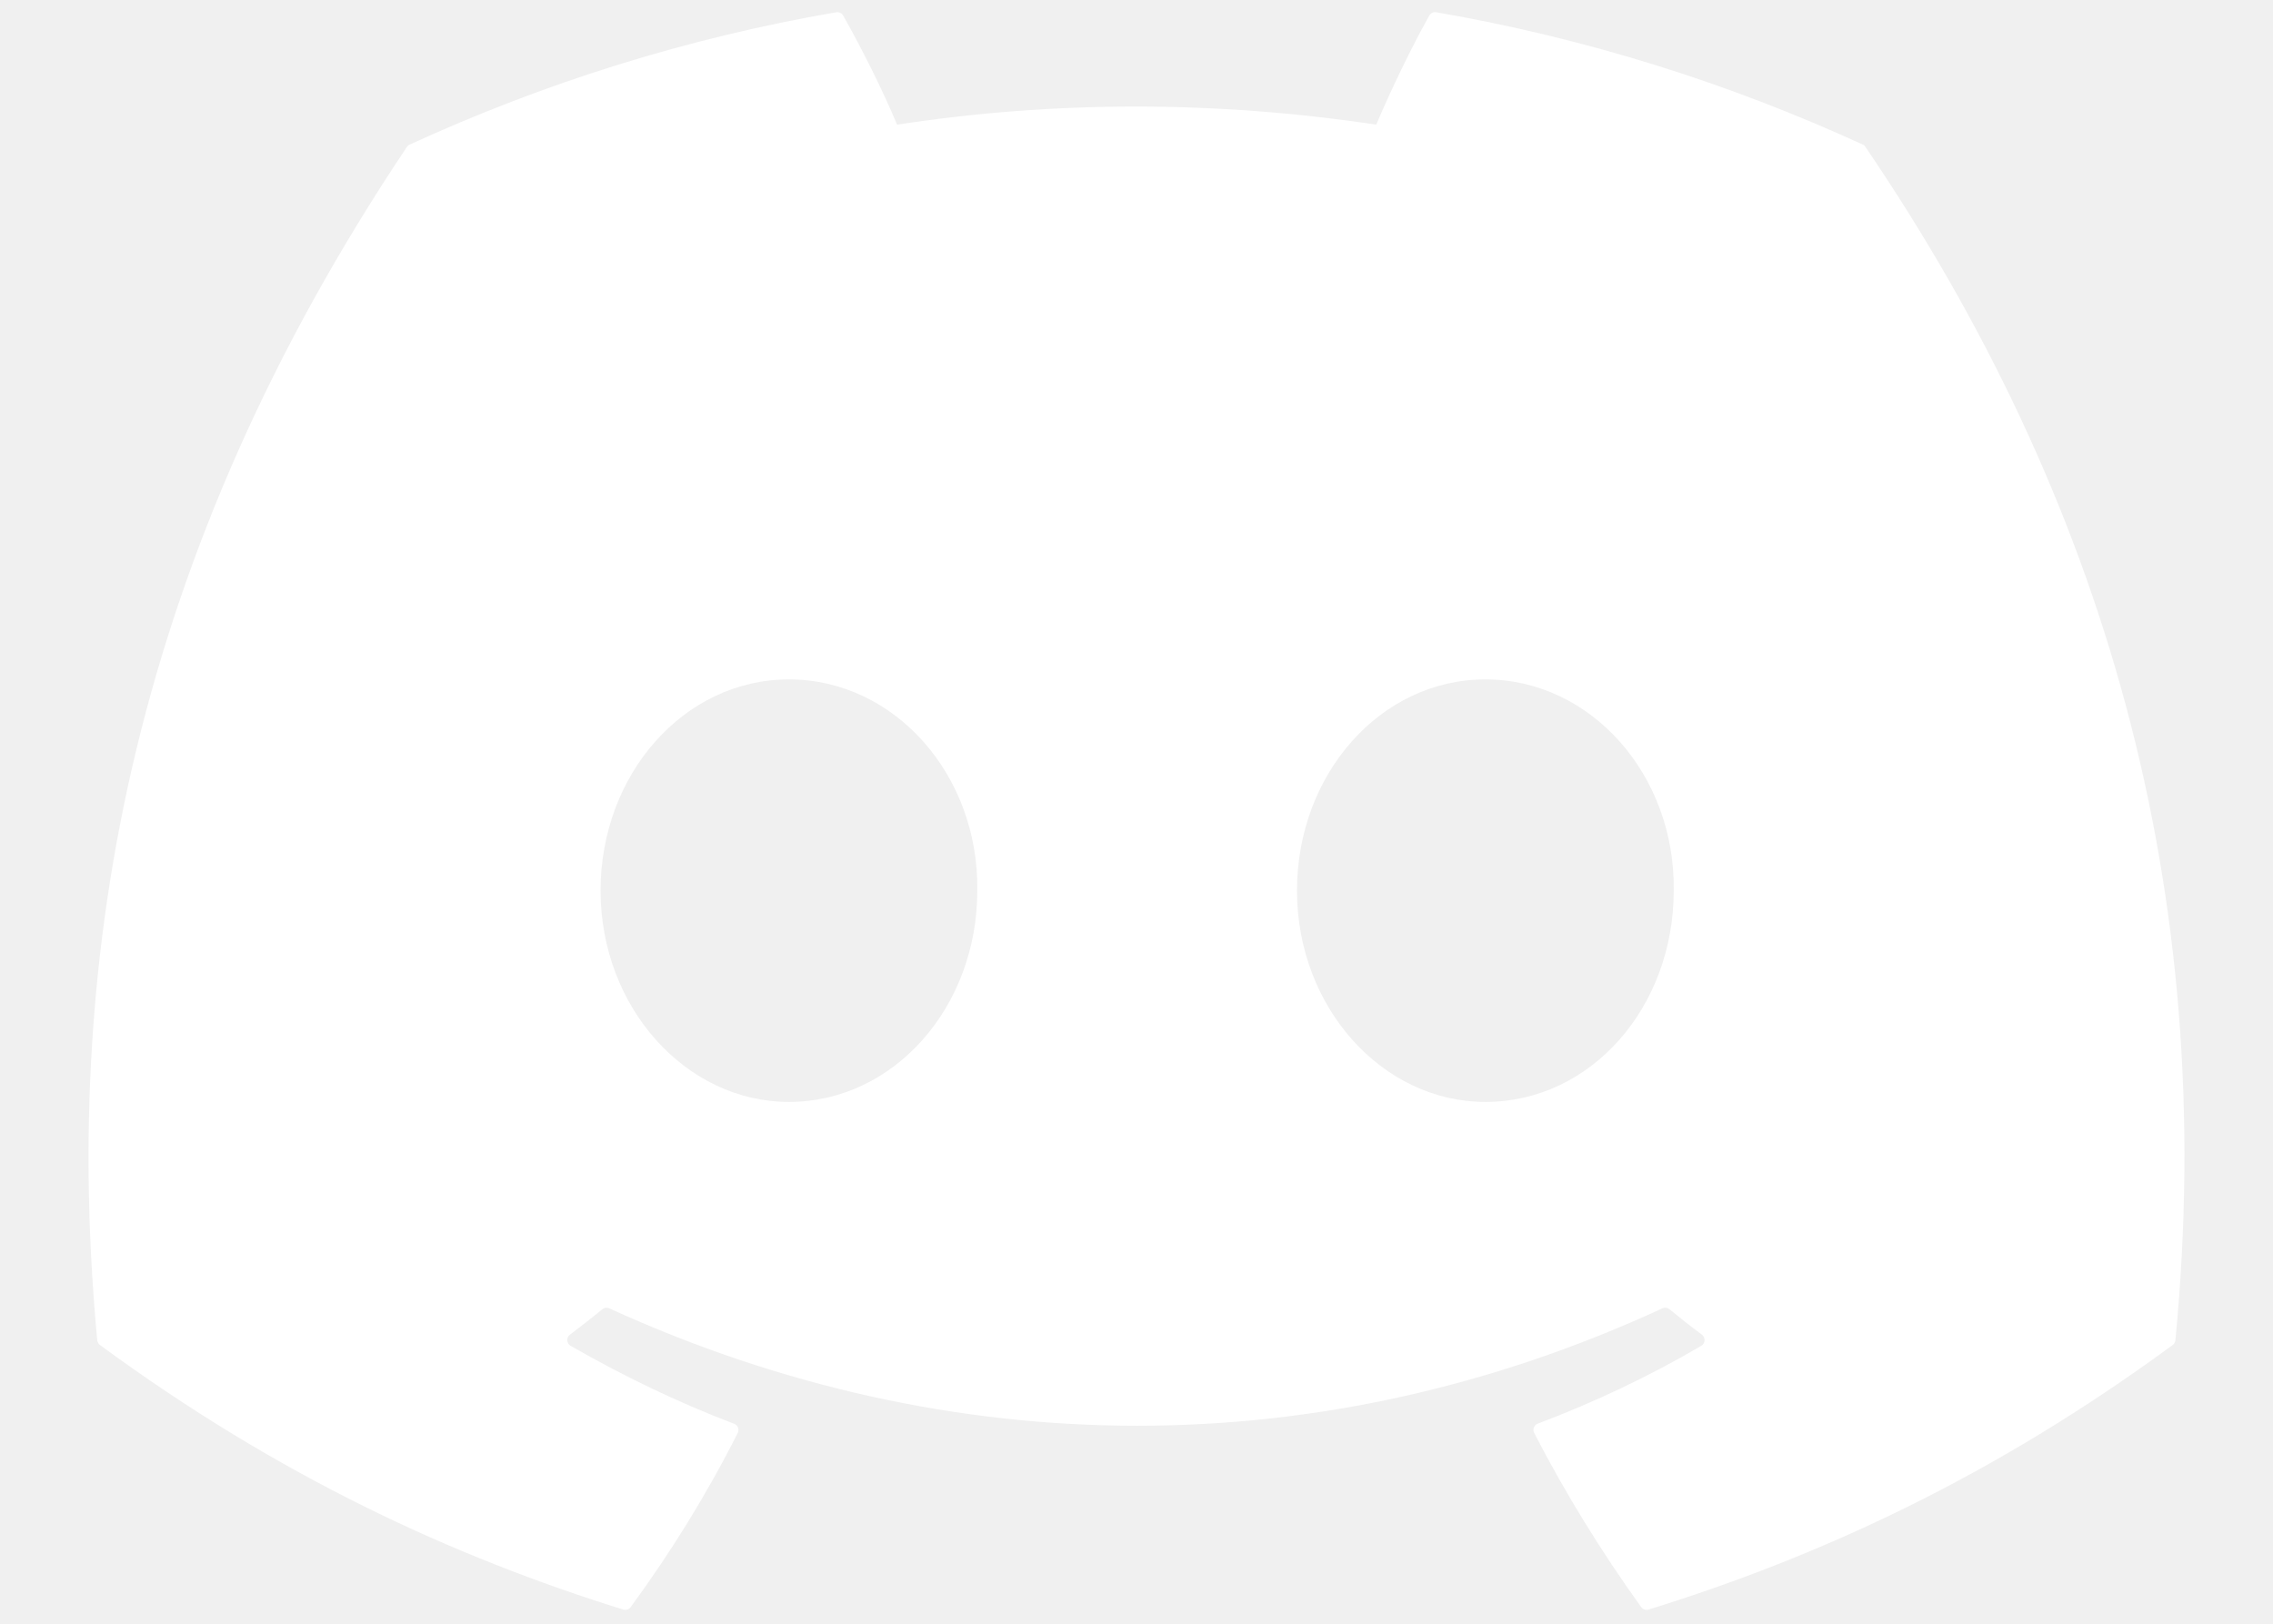
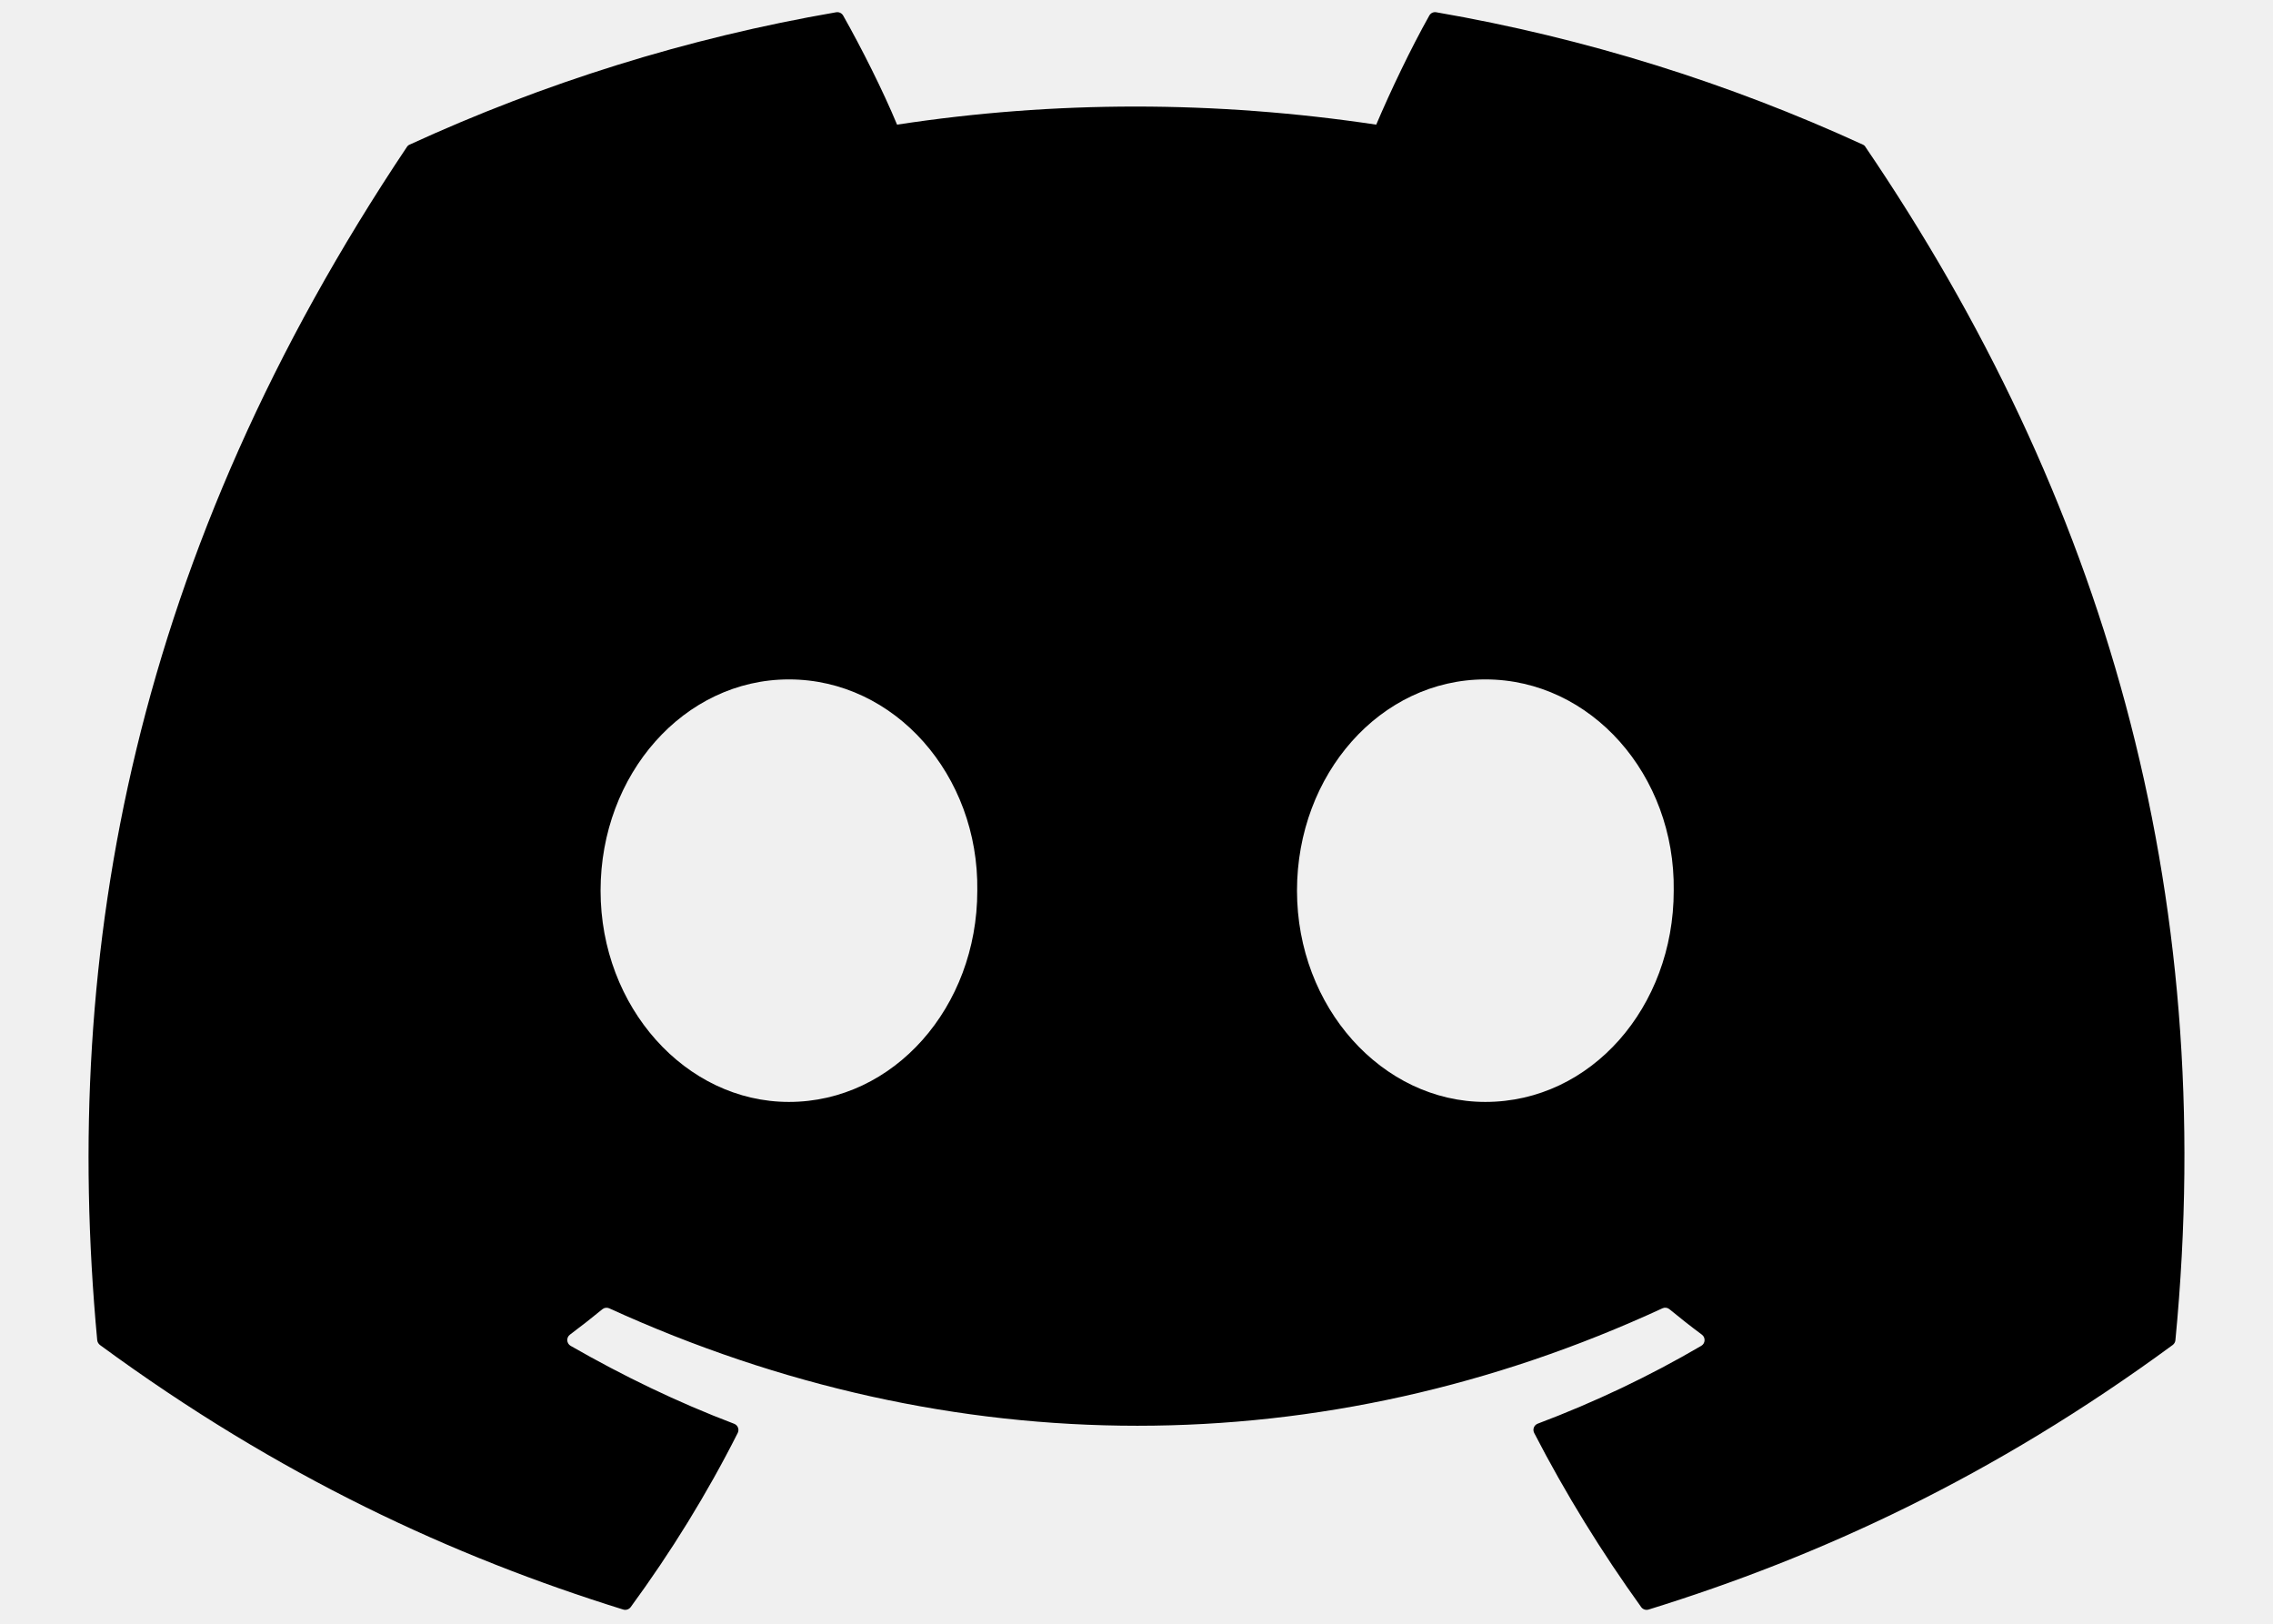
<svg xmlns="http://www.w3.org/2000/svg" width="28" height="20" viewBox="0 0 71 55">
  <g clip-path="url(#clip0)">
-     <path d="M60.105 4.898C55.579 2.821 50.727 1.292 45.653 0.415C45.56 0.399 45.468 0.441 45.42 0.525C44.796 1.635 44.105 3.083 43.621 4.222C38.164 3.405 32.734 3.405 27.389 4.222C26.905 3.058 26.189 1.635 25.562 0.525C25.514 0.444 25.422 0.401 25.329 0.415C20.258 1.289 15.406 2.819 10.878 4.898C10.838 4.915 10.805 4.943 10.783 4.979C1.578 18.731 -0.944 32.144 0.293 45.391C0.299 45.456 0.335 45.518 0.386 45.558C6.459 50.017 12.341 52.725 18.115 54.52C18.207 54.548 18.305 54.514 18.364 54.438C19.73 52.573 20.947 50.606 21.991 48.538C22.052 48.417 21.994 48.273 21.868 48.226C19.937 47.493 18.098 46.6 16.329 45.586C16.189 45.504 16.178 45.304 16.307 45.208C16.679 44.929 17.051 44.639 17.407 44.346C17.471 44.293 17.561 44.281 17.636 44.315C29.256 49.62 41.835 49.62 53.318 44.315C53.394 44.279 53.483 44.29 53.55 44.343C53.906 44.636 54.278 44.929 54.653 45.208C54.782 45.304 54.773 45.504 54.633 45.586C52.865 46.62 51.026 47.493 49.092 48.223C48.966 48.271 48.91 48.417 48.972 48.538C50.038 50.603 51.255 52.57 52.596 54.435C52.652 54.514 52.753 54.548 52.845 54.52C58.646 52.725 64.529 50.017 70.602 45.558C70.655 45.518 70.689 45.459 70.694 45.394C72.175 30.079 68.215 16.776 60.197 4.982C60.177 4.943 60.144 4.915 60.105 4.898ZM23.726 37.325C20.228 37.325 17.345 34.114 17.345 30.169C17.345 26.225 20.172 23.013 23.726 23.013C27.308 23.013 30.163 26.253 30.107 30.169C30.107 34.114 27.28 37.325 23.726 37.325ZM47.318 37.325C43.82 37.325 40.937 34.114 40.937 30.169C40.937 26.225 43.764 23.013 47.318 23.013C50.9 23.013 53.755 26.253 53.699 30.169C53.699 34.114 50.9 37.325 47.318 37.325Z" fill="#ffffff" />
+     <path d="M60.105 4.898C55.579 2.821 50.727 1.292 45.653 0.415C45.56 0.399 45.468 0.441 45.42 0.525C44.796 1.635 44.105 3.083 43.621 4.222C38.164 3.405 32.734 3.405 27.389 4.222C26.905 3.058 26.189 1.635 25.562 0.525C25.514 0.444 25.422 0.401 25.329 0.415C20.258 1.289 15.406 2.819 10.878 4.898C10.838 4.915 10.805 4.943 10.783 4.979C1.578 18.731 -0.944 32.144 0.293 45.391C0.299 45.456 0.335 45.518 0.386 45.558C6.459 50.017 12.341 52.725 18.115 54.52C18.207 54.548 18.305 54.514 18.364 54.438C19.73 52.573 20.947 50.606 21.991 48.538C22.052 48.417 21.994 48.273 21.868 48.226C19.937 47.493 18.098 46.6 16.329 45.586C16.189 45.504 16.178 45.304 16.307 45.208C16.679 44.929 17.051 44.639 17.407 44.346C17.471 44.293 17.561 44.281 17.636 44.315C29.256 49.62 41.835 49.62 53.318 44.315C53.394 44.279 53.483 44.29 53.55 44.343C53.906 44.636 54.278 44.929 54.653 45.208C54.782 45.304 54.773 45.504 54.633 45.586C52.865 46.62 51.026 47.493 49.092 48.223C48.966 48.271 48.91 48.417 48.972 48.538C50.038 50.603 51.255 52.57 52.596 54.435C52.652 54.514 52.753 54.548 52.845 54.52C58.646 52.725 64.529 50.017 70.602 45.558C70.655 45.518 70.689 45.459 70.694 45.394C72.175 30.079 68.215 16.776 60.197 4.982C60.177 4.943 60.144 4.915 60.105 4.898ZM23.726 37.325C20.228 37.325 17.345 34.114 17.345 30.169C17.345 26.225 20.172 23.013 23.726 23.013C27.308 23.013 30.163 26.253 30.107 30.169C30.107 34.114 27.28 37.325 23.726 37.325ZM47.318 37.325C43.82 37.325 40.937 34.114 40.937 30.169C40.937 26.225 43.764 23.013 47.318 23.013C50.9 23.013 53.755 26.253 53.699 30.169C53.699 34.114 50.9 37.325 47.318 37.325Z" />
  </g>
  <defs>
    <clipPath id="clip0">
      <rect width="71" height="55" />
    </clipPath>
  </defs>
</svg>
